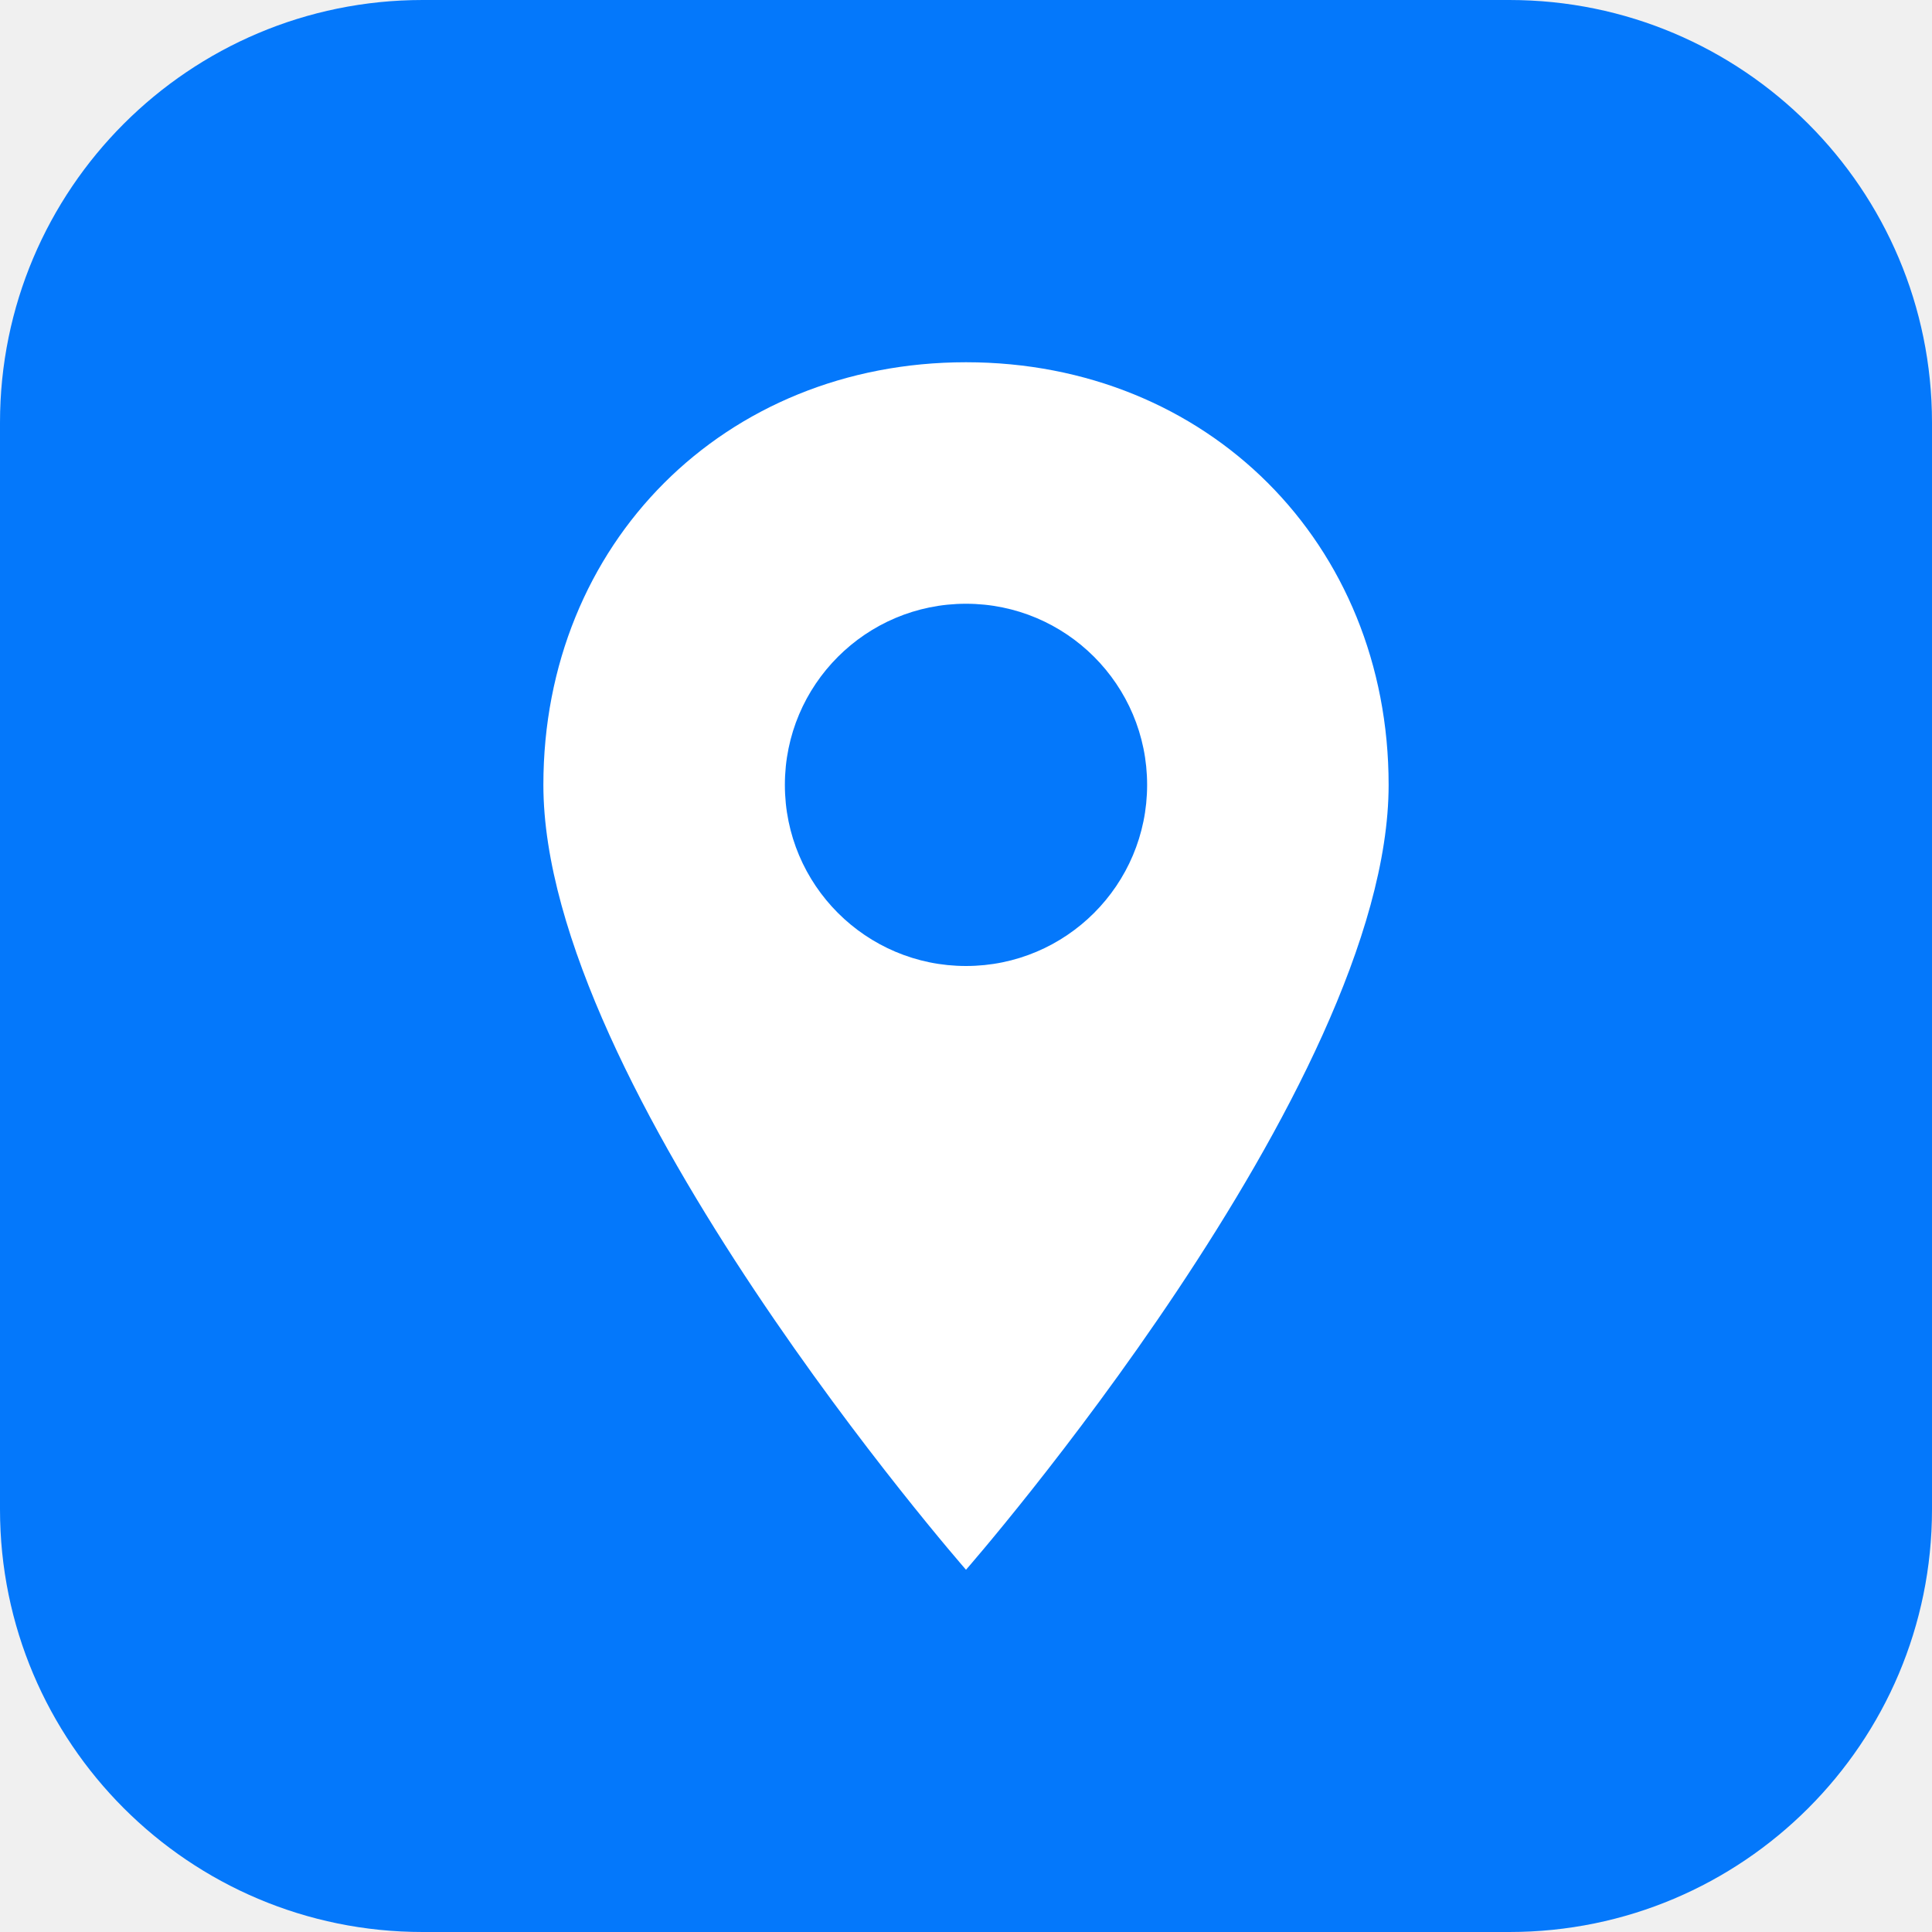
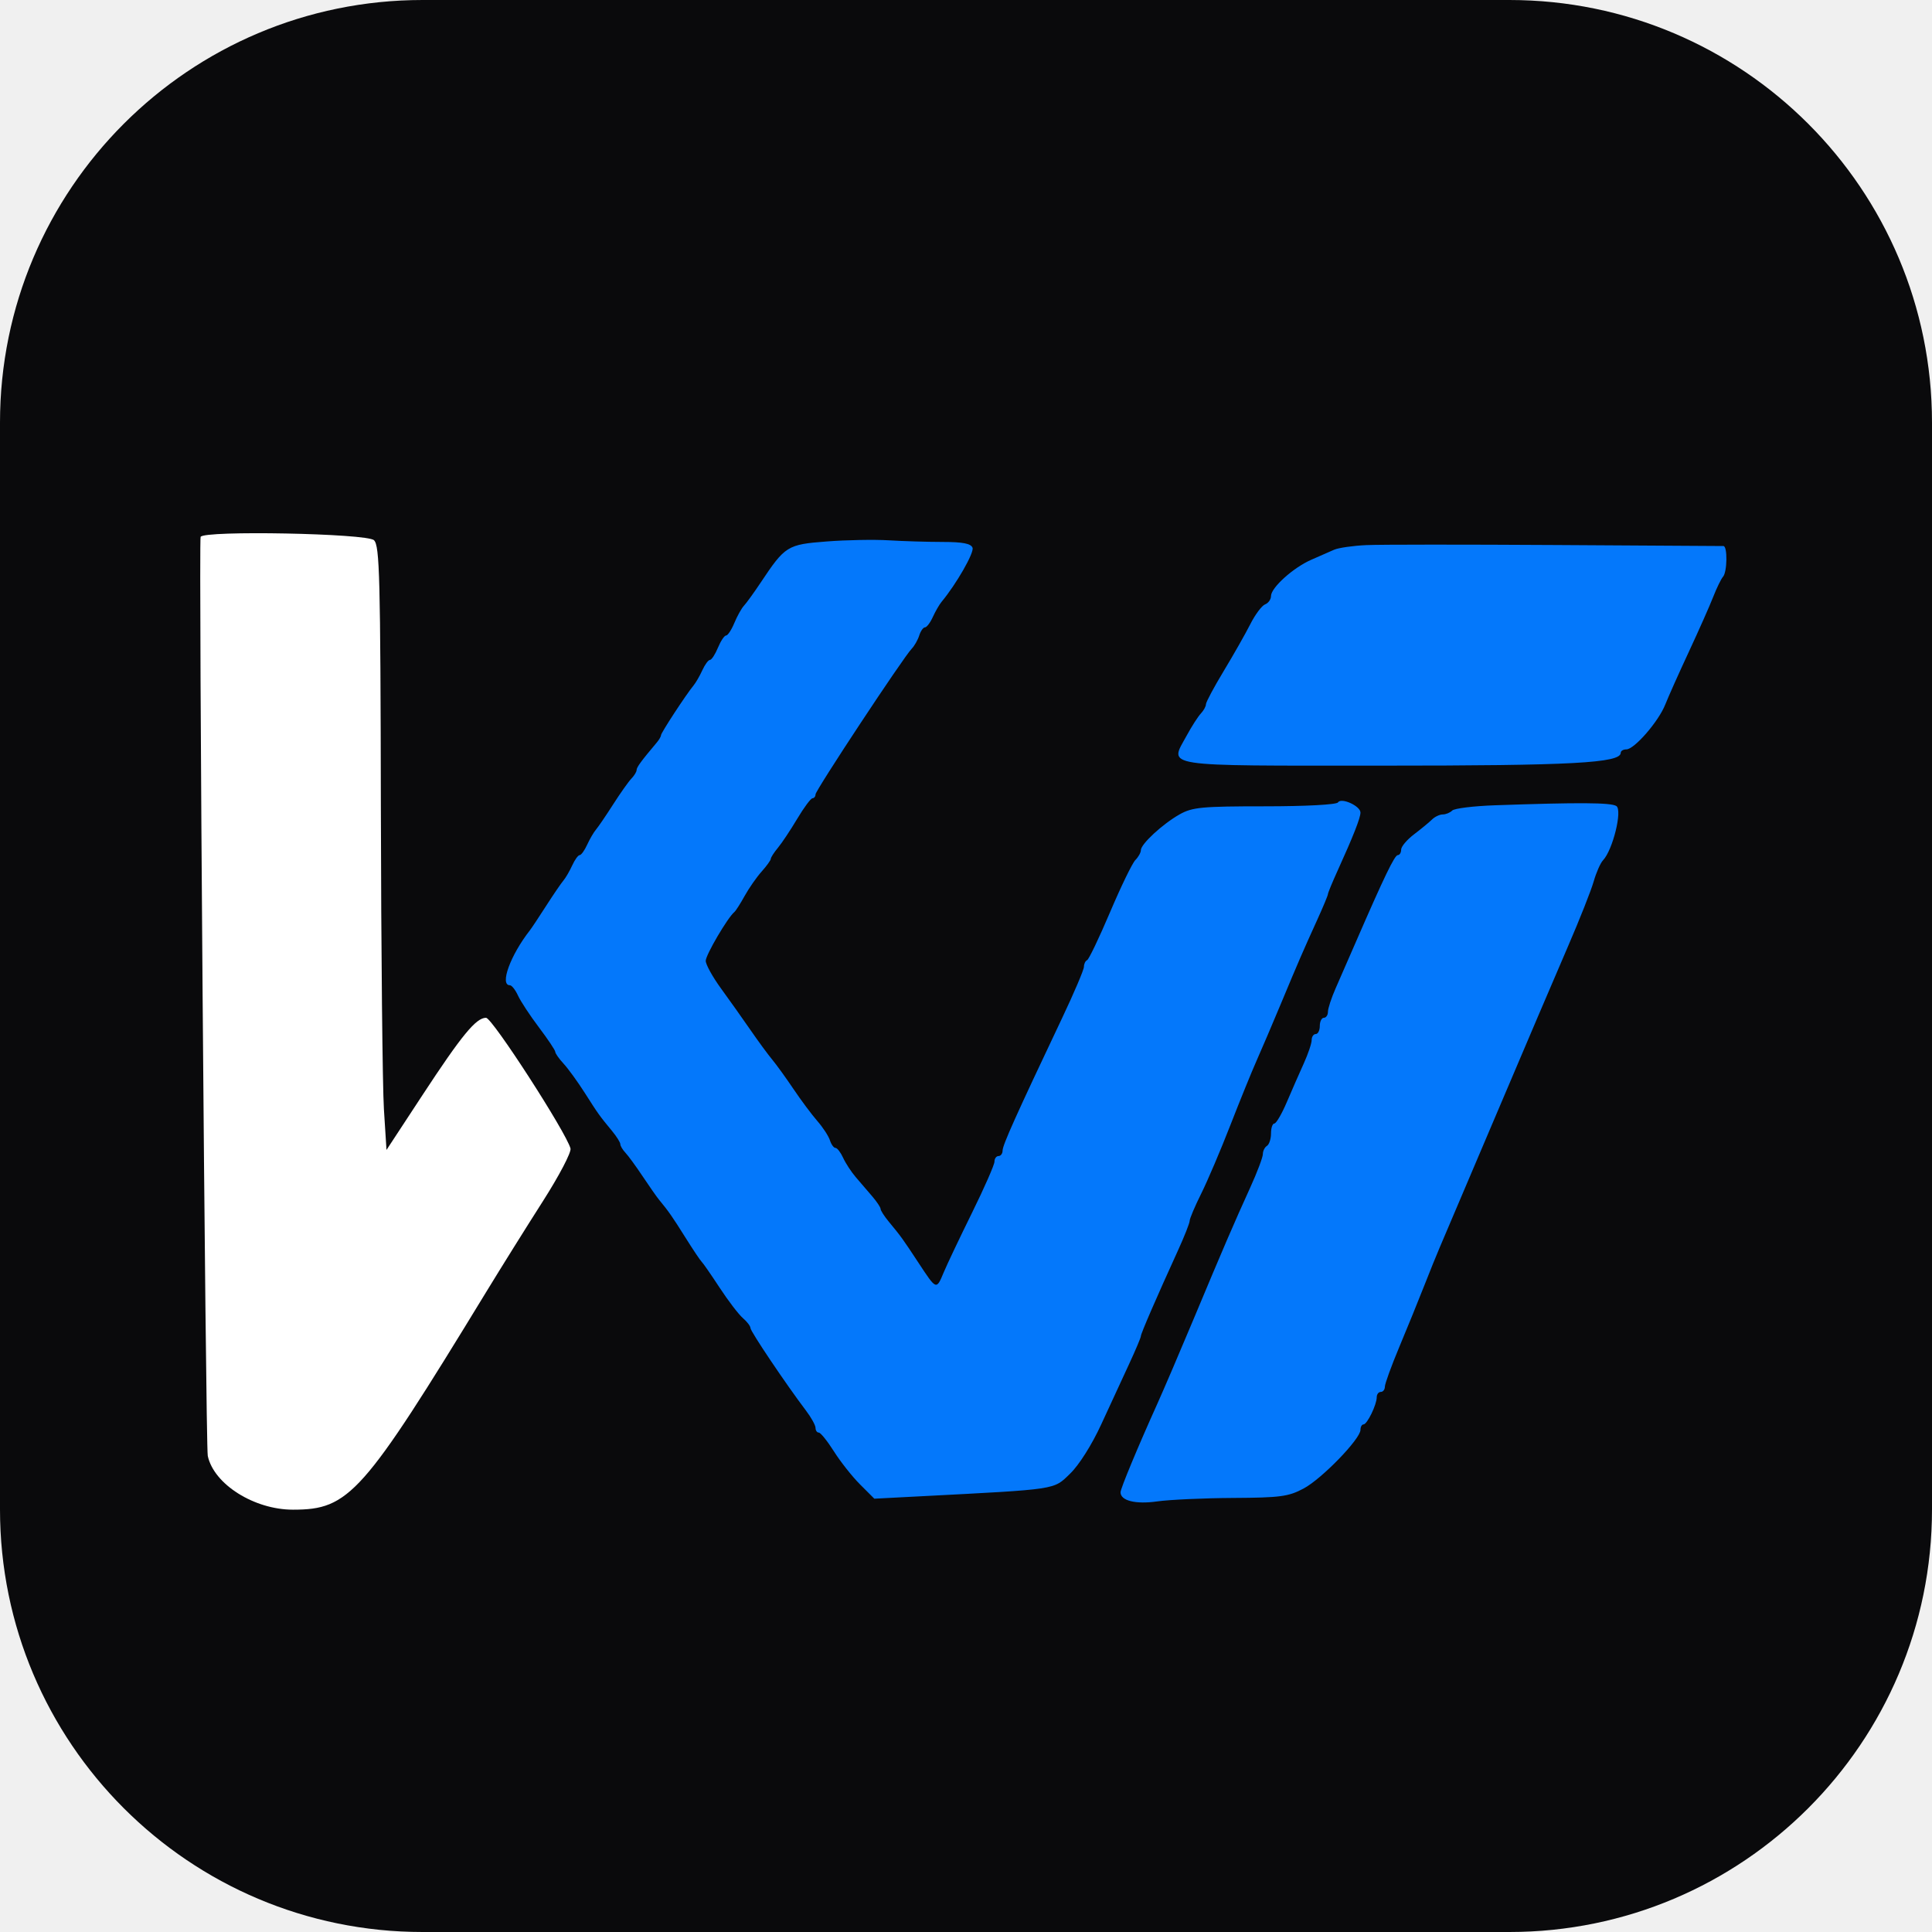
<svg xmlns="http://www.w3.org/2000/svg" viewBox="0 0 32 32">
-   <rect width="32" height="32" rx="7" fill="#0478fb" />
-   <path d="M16 6c-4 0-7 3-7 7 0 5 7 13 7 13s7-8 7-13c0-4-3-7-7-7Zm0 10a3 3 0 1 1 0-6 3 3 0 0 1 0 6Z" fill="#ffffff" />
+   <rect width="32" height="32" rx="7" fill="#0a0a0c" />
+   <svg x="3" y="8.5" width="26" height="16.85" viewBox="20 10 386 250">
+     <path fill="#ffffff" d="M 24.794 15.750 C 24.287 16.921, 26.017 239.223, 26.553 241.732 C 28.039 248.696, 37.955 254.956, 47.500 254.956 C 61.344 254.956, 64.635 251.250, 94.971 201.500 C 98.661 195.450, 104.942 185.393, 108.930 179.150 C 112.961 172.841, 115.988 167.062, 115.746 166.137 C 114.718 162.206, 96.491 134, 94.979 134 C 92.525 134, 89.020 138.262, 79.354 153 L 70.500 166.500 69.867 156.500 C 69.520 151, 69.182 117.620, 69.117 82.321 C 69.013 25.413, 68.822 17.965, 67.429 16.571 C 65.746 14.889, 25.502 14.113, 24.794 15.750" />
+     <path fill="#0478fb" d="M 178.736 16.874 C 169.051 17.622, 168.539 17.942, 162.500 27 C 160.850 29.475, 159.008 32.024, 158.407 32.665 C 157.805 33.305, 156.738 35.218, 156.035 36.915 C 155.332 38.612, 154.417 40, 154 40 C 153.583 40, 152.683 41.350, 152 43 C 151.317 44.650, 150.434 46, 150.039 46 C 149.644 46, 148.801 47.142, 148.165 48.538 C 147.529 49.933, 146.555 51.621, 146.001 52.288 C 144.208 54.445, 138 63.934, 138 64.518 C 138 64.830, 137.542 65.628, 136.981 66.292 C 133.134 70.854, 132 72.400, 132 73.082 C 132 73.508, 131.427 74.452, 130.726 75.179 C 130.025 75.905, 128.012 78.750, 126.252 81.500 C 124.492 84.250, 122.589 87.046, 122.022 87.712 C 121.455 88.379, 120.471 90.067, 119.835 91.462 C 119.199 92.858, 118.373 94, 118 94 C 117.627 94, 116.801 95.142, 116.165 96.538 C 115.529 97.933, 114.545 99.621, 113.978 100.288 C 113.411 100.954, 111.505 103.750, 109.742 106.500 C 107.980 109.250, 106.185 111.950, 105.755 112.500 C 100.960 118.625, 98.275 126, 100.839 126 C 101.301 126, 102.199 127.141, 102.835 128.537 C 103.470 129.932, 105.793 133.460, 107.995 136.377 C 110.198 139.295, 112 141.994, 112 142.377 C 112 142.759, 112.922 144.068, 114.048 145.286 C 115.175 146.504, 117.529 149.750, 119.280 152.500 C 122.609 157.731, 122.817 158.020, 126.019 161.903 C 127.108 163.225, 128 164.655, 128 165.082 C 128 165.508, 128.563 166.452, 129.250 167.179 C 129.938 167.905, 131.850 170.525, 133.500 173 C 135.150 175.475, 136.950 178.047, 137.500 178.715 C 139.922 181.659, 140.726 182.810, 143.983 188 C 145.881 191.025, 147.690 193.725, 148.002 194 C 148.314 194.275, 150.304 197.145, 152.423 200.379 C 154.543 203.612, 157.115 206.974, 158.139 207.851 C 159.162 208.727, 160 209.828, 160 210.296 C 160 211.115, 168.798 224.196, 173.652 230.594 C 174.944 232.296, 176 234.209, 176 234.844 C 176 235.480, 176.360 236, 176.801 236 C 177.241 236, 178.916 238.080, 180.523 240.622 C 182.130 243.165, 185.022 246.822, 186.950 248.750 L 190.456 252.256 201.978 251.657 C 235.814 249.899, 234.446 250.106, 238.589 246.110 C 240.792 243.986, 243.943 239.002, 246.246 234 C 248.398 229.325, 251.473 222.667, 253.079 219.205 C 254.686 215.743, 256 212.629, 256 212.285 C 256 211.658, 259.750 203, 265.129 191.205 C 266.708 187.743, 268 184.468, 268 183.927 C 268 183.386, 269.280 180.368, 270.846 177.221 C 272.411 174.075, 275.616 166.550, 277.970 160.500 C 280.323 154.450, 283.250 147.250, 284.474 144.500 C 285.698 141.750, 288.388 135.450, 290.452 130.500 C 294.783 120.115, 295.872 117.601, 299.414 109.814 C 300.836 106.687, 302 103.888, 302 103.594 C 302 103.300, 303.079 100.683, 304.398 97.780 C 308.232 89.340, 310 84.845, 310 83.538 C 310 81.912, 305.262 79.767, 304.477 81.038 C 304.133 81.594, 296.545 82, 286.471 82 C 271 82, 268.670 82.220, 265.552 83.971 C 261.381 86.313, 256 91.280, 256 92.787 C 256 93.376, 255.391 94.466, 254.647 95.211 C 253.902 95.955, 251.102 101.725, 248.424 108.032 C 245.745 114.339, 243.204 119.650, 242.777 119.833 C 242.350 120.017, 242 120.749, 242 121.460 C 242 122.172, 239.573 127.872, 236.607 134.127 C 225.279 158.015, 222 165.312, 222 166.634 C 222 167.385, 221.550 168, 221 168 C 220.450 168, 220 168.619, 220 169.375 C 220 170.132, 217.521 175.781, 214.490 181.930 C 211.460 188.079, 208.333 194.660, 207.542 196.555 C 205.692 200.983, 205.774 201.013, 201.320 194.250 C 197.336 188.200, 197.133 187.919, 193.981 184.097 C 192.892 182.775, 192 181.382, 192 181 C 192 180.618, 191.073 179.225, 189.939 177.903 C 188.806 176.581, 186.983 174.457, 185.887 173.182 C 184.792 171.907, 183.397 169.770, 182.787 168.432 C 182.178 167.094, 181.332 166, 180.907 166 C 180.482 166, 179.867 165.155, 179.539 164.122 C 179.211 163.090, 177.814 160.952, 176.435 159.372 C 175.056 157.793, 172.414 154.250, 170.564 151.500 C 168.713 148.750, 166.367 145.504, 165.350 144.286 C 164.332 143.068, 161.925 139.790, 160 137 C 158.075 134.211, 154.813 129.614, 152.750 126.784 C 150.687 123.954, 149 120.897, 149 119.991 C 149 118.542, 154.405 109.334, 156.038 108 C 156.375 107.725, 157.517 105.938, 158.575 104.028 C 159.634 102.119, 161.512 99.423, 162.750 98.038 C 163.988 96.654, 165 95.247, 165 94.913 C 165 94.579, 165.787 93.359, 166.750 92.201 C 167.713 91.043, 169.850 87.833, 171.500 85.067 C 173.150 82.301, 174.838 80.029, 175.250 80.019 C 175.662 80.008, 176 79.576, 176 79.058 C 176 78.061, 197.581 45.384, 199.653 43.244 C 200.322 42.553, 201.154 41.091, 201.502 39.994 C 201.850 38.897, 202.482 38, 202.907 38 C 203.332 38, 204.199 36.858, 204.835 35.462 C 205.471 34.067, 206.445 32.379, 206.999 31.712 C 210.638 27.334, 215.061 19.603, 214.606 18.416 C 214.212 17.388, 212.202 16.998, 207.281 16.993 C 203.552 16.989, 197.575 16.808, 194 16.592 C 190.425 16.375, 183.556 16.502, 178.736 16.874 M 311.500 17.767 C 308.200 17.914, 304.600 18.430, 303.500 18.915 C 302.400 19.400, 299.863 20.514, 297.863 21.391 C 293.452 23.326, 288 28.247, 288 30.294 C 288 31.115, 287.345 32.037, 286.545 32.344 C 285.745 32.651, 284.112 34.837, 282.916 37.201 C 281.720 39.566, 278.774 44.755, 276.371 48.733 C 273.967 52.711, 272 56.391, 272 56.912 C 272 57.432, 271.438 58.452, 270.750 59.179 C 270.063 59.905, 268.484 62.367, 267.243 64.649 C 263.008 72.433, 260.192 72, 315.031 72 C 362.141 72, 374 71.362, 374 68.828 C 374 68.373, 374.623 68, 375.384 68 C 377.343 68, 383.296 61.143, 384.939 56.993 C 385.700 55.072, 388.314 49.225, 390.748 44 C 393.182 38.775, 395.877 32.700, 396.737 30.500 C 397.597 28.300, 398.683 26.073, 399.150 25.550 C 400.199 24.378, 400.283 18.001, 399.250 17.998 C 398.837 17.997, 380.275 17.885, 358 17.748 C 335.725 17.612, 314.800 17.620, 311.500 17.767 M 343.009 81.748 C 337.789 81.931, 333.087 82.513, 332.559 83.041 C 332.032 83.568, 330.983 84, 330.229 84 C 329.474 84, 328.286 84.563, 327.587 85.250 C 326.888 85.938, 324.895 87.580, 323.158 88.900 C 321.421 90.219, 320 91.907, 320 92.650 C 320 93.392, 319.630 94, 319.177 94 C 318.400 94, 315.842 99.303, 308.805 115.500 C 307.132 119.350, 304.917 124.425, 303.882 126.777 C 302.847 129.129, 302 131.716, 302 132.527 C 302 133.337, 301.550 134, 301 134 C 300.450 134, 300 134.900, 300 136 C 300 137.100, 299.550 138, 299 138 C 298.450 138, 298 138.663, 298 139.473 C 298 140.284, 297.127 142.871, 296.060 145.223 C 294.993 147.575, 293.113 151.863, 291.882 154.750 C 290.651 157.637, 289.274 160, 288.822 160 C 288.370 160, 288 161.098, 288 162.441 C 288 163.784, 287.550 165.160, 287 165.500 C 286.450 165.840, 286 166.746, 286 167.514 C 286 168.282, 284.609 171.968, 282.909 175.705 C 278.834 184.665, 276.281 190.594, 269.004 208 C 265.669 215.975, 261.622 225.425, 260.009 229 C 255.237 239.580, 251 249.774, 251 250.677 C 251 252.755, 254.694 253.678, 260.001 252.926 C 263.025 252.497, 271.420 252.113, 278.655 252.073 C 290.299 252.008, 292.295 251.741, 296.027 249.750 C 300.501 247.363, 310 237.557, 310 235.326 C 310 234.597, 310.337 233.996, 310.750 233.992 C 311.648 233.983, 314 229.140, 314 227.301 C 314 226.585, 314.450 226, 315 226 C 315.550 226, 316 225.421, 316 224.712 C 316 224.004, 317.594 219.617, 319.542 214.962 C 321.490 210.308, 324.230 203.575, 325.631 200 C 327.032 196.425, 328.763 192.150, 329.477 190.500 C 330.192 188.850, 336.410 174.225, 343.295 158 C 350.179 141.775, 358.149 123.100, 361.005 116.500 C 363.861 109.900, 366.711 102.700, 367.339 100.500 C 367.967 98.300, 369.001 95.952, 369.637 95.282 C 372.052 92.738, 374.464 82.907, 372.915 81.926 C 371.561 81.069, 363.686 81.022, 343.009 81.748" />
+   </svg>
</svg>
